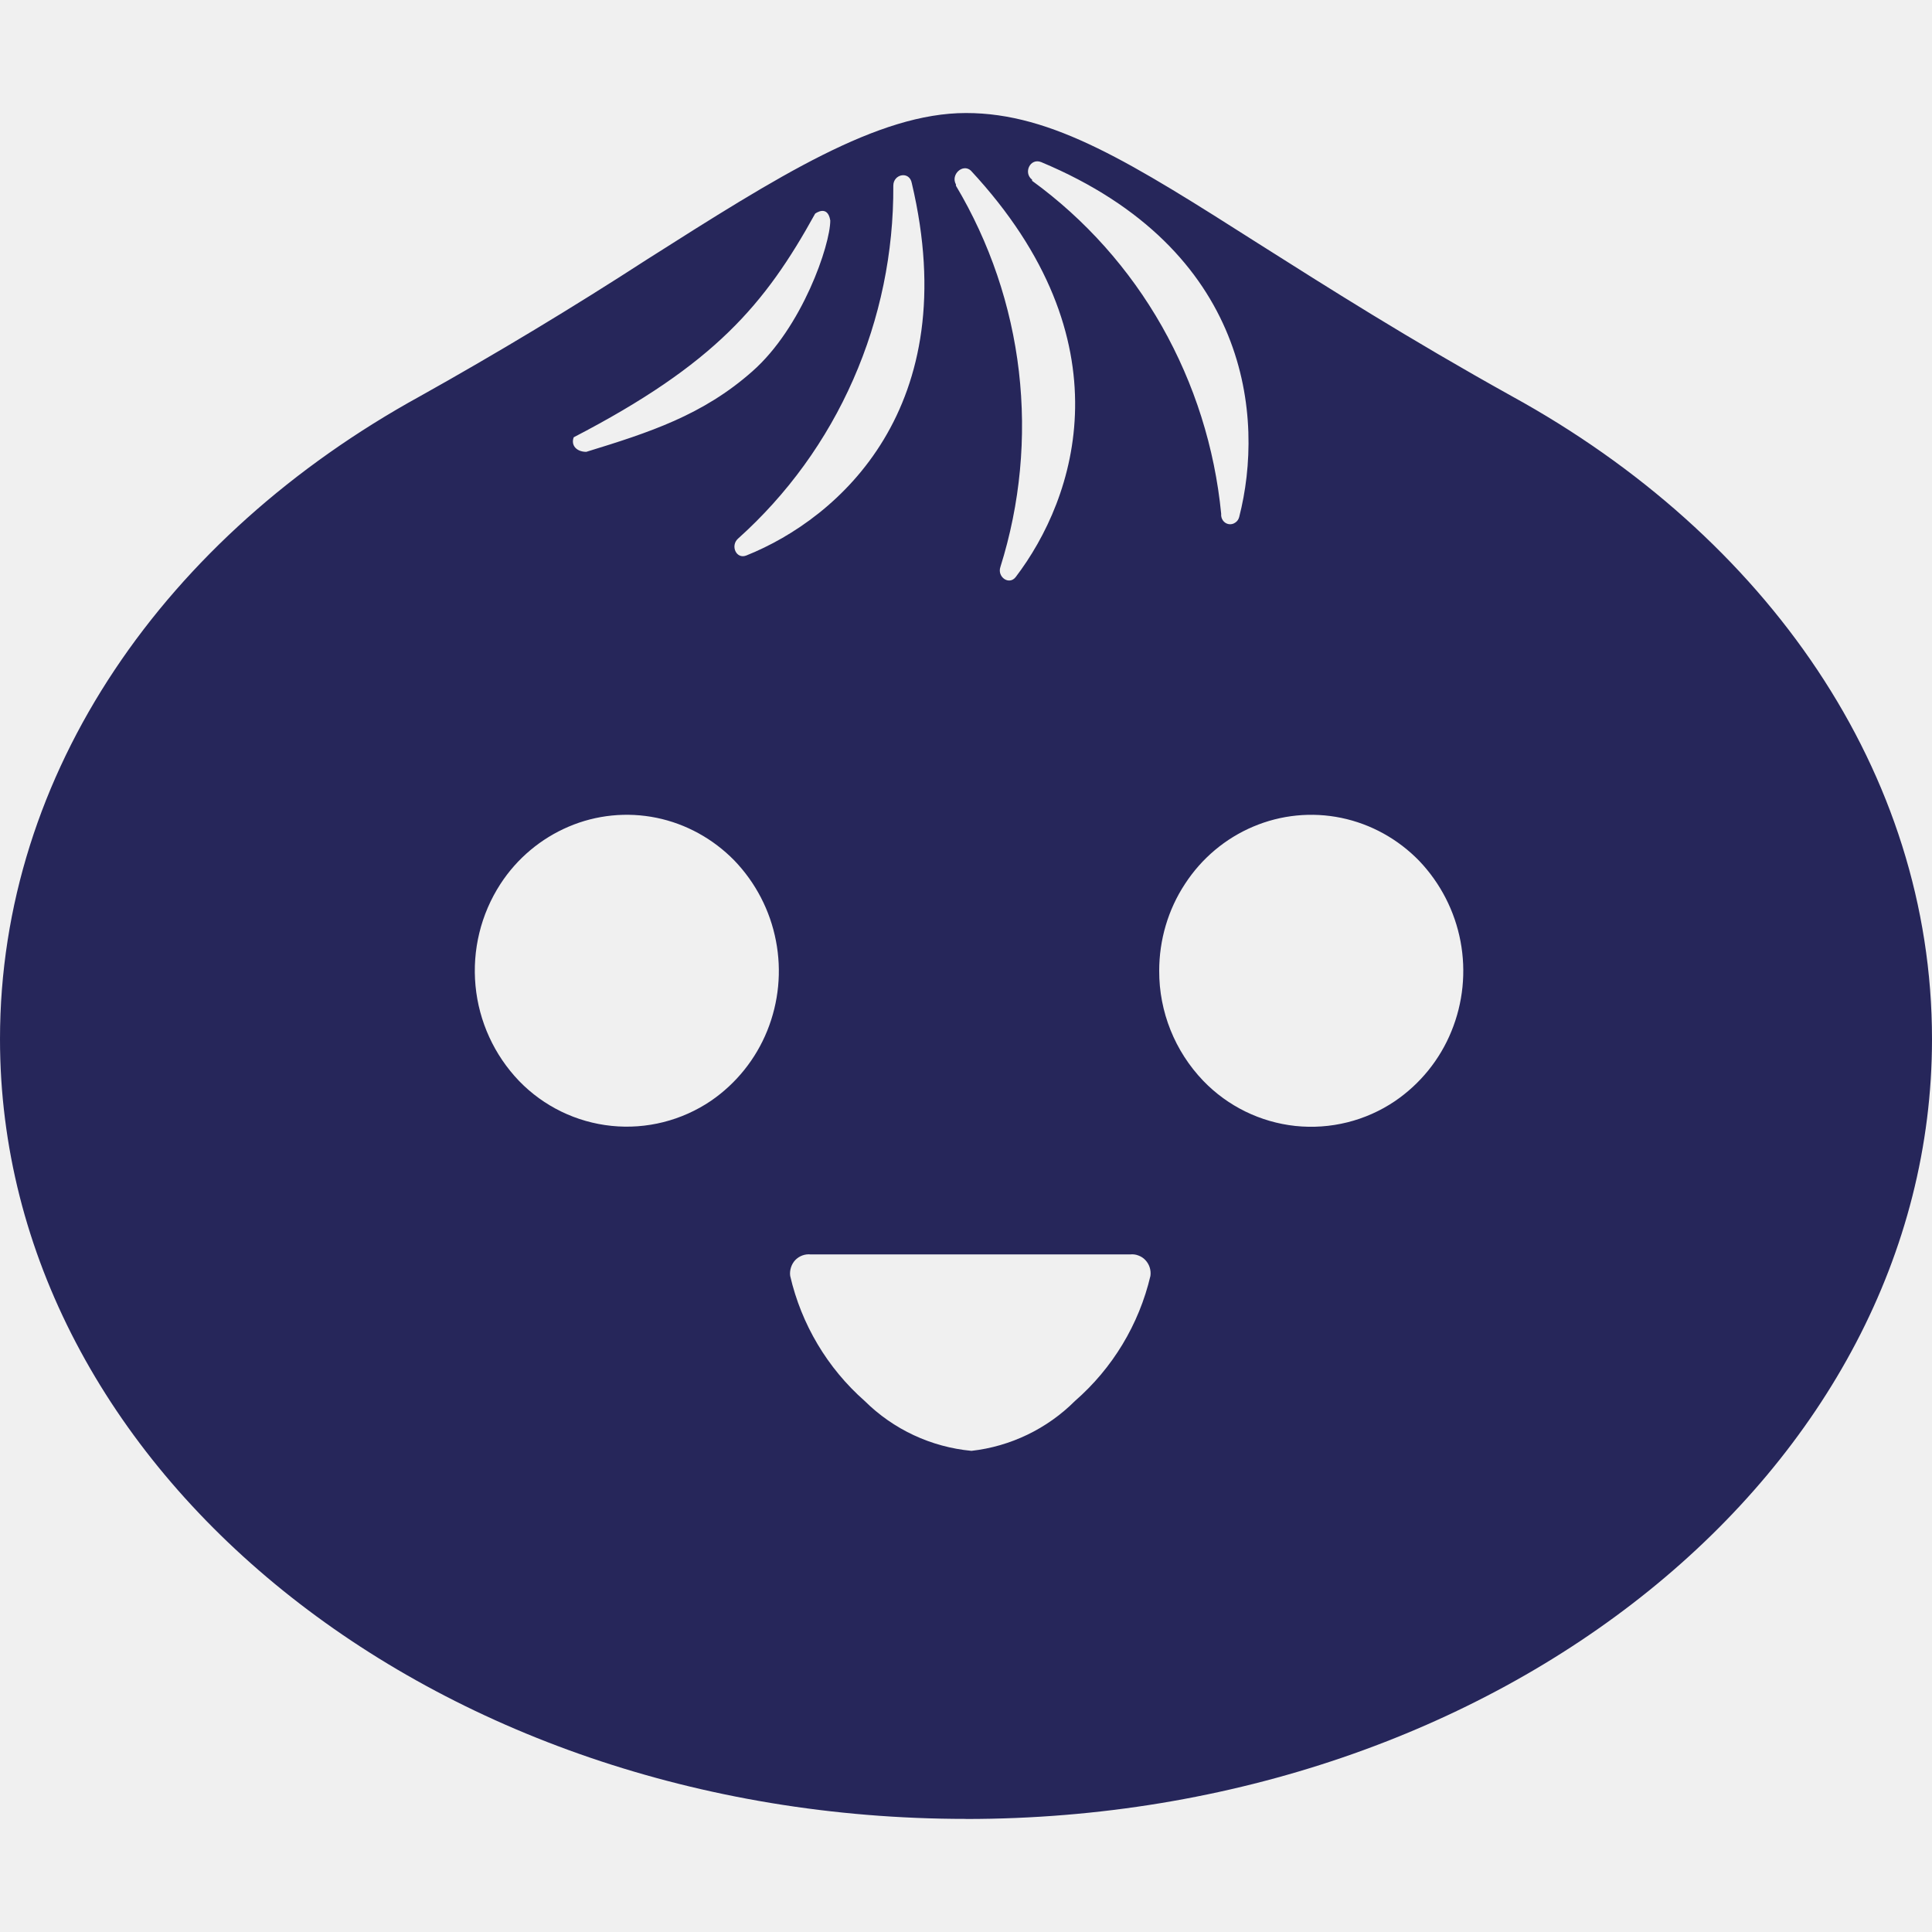
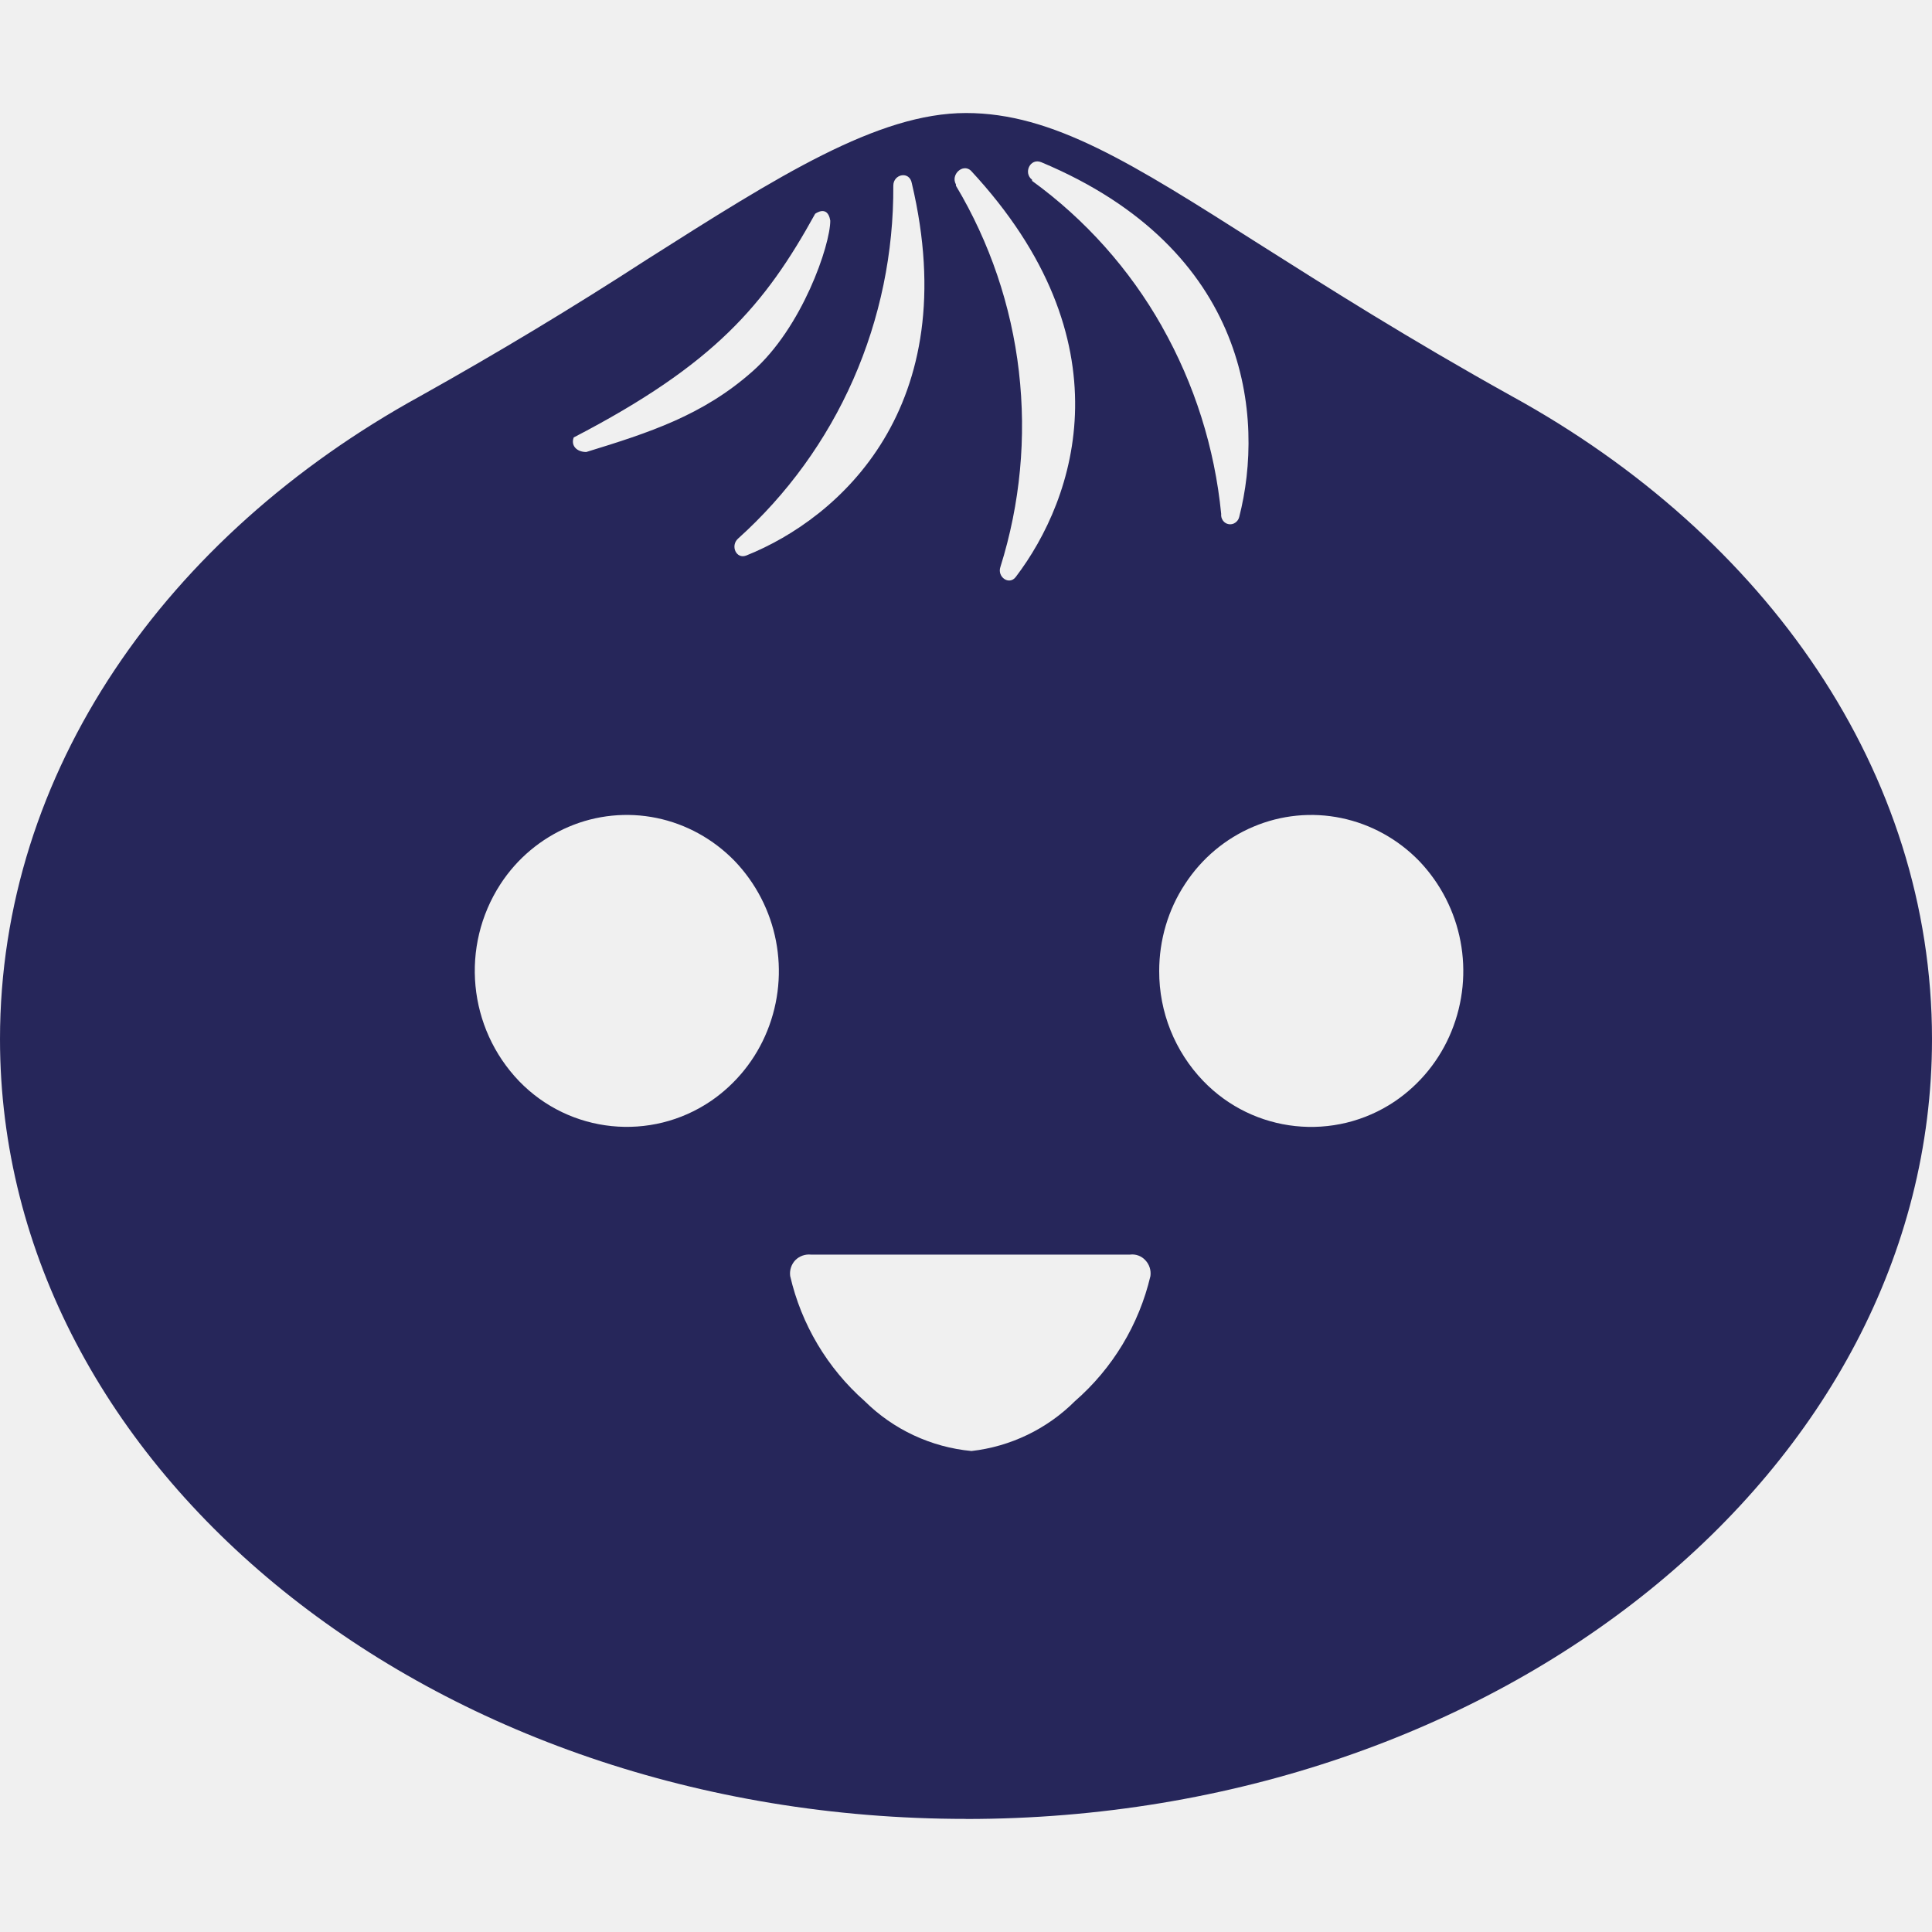
- <svg xmlns="http://www.w3.org/2000/svg" width="24" height="24" fill="none">
-   <g clip-path="url(#clip0_140_88)">
-     <path fill="#26265a" d="M12 22.596C18.628 22.596 24 18.258 24 12.908C24 9.59 21.943 6.66 18.781 4.922C17.495 4.207 16.484 3.565 15.642 3.032C14.058 2.025 13.08 1.404 12 1.404C10.903 1.404 9.666 2.189 8.034 3.225C7.114 3.821 6.175 4.387 5.218 4.922C2.057 6.66 0 9.59 0 12.908C0 18.258 5.372 22.595 12 22.595V22.596ZM10.599 4.715C10.933 3.956 11.102 3.135 11.097 2.306C11.097 2.161 11.299 2.119 11.327 2.277C11.985 5.06 10.425 6.439 9.27 6.901C9.146 6.949 9.071 6.78 9.167 6.692C9.78 6.143 10.268 5.469 10.599 4.715ZM12.657 4.613C12.562 3.798 12.295 3.012 11.875 2.307V2.291C11.806 2.168 11.961 2.028 12.06 2.119C14.022 4.23 13.367 6.186 12.616 7.17C12.534 7.273 12.386 7.167 12.427 7.044C12.674 6.259 12.752 5.431 12.657 4.613ZM14.433 4.052C14.03 3.342 13.481 2.726 12.821 2.246V2.232C12.709 2.147 12.797 1.958 12.935 2.014C15.53 3.101 15.709 5.194 15.394 6.421C15.387 6.45 15.37 6.476 15.345 6.492C15.321 6.509 15.292 6.516 15.263 6.511C15.235 6.506 15.209 6.49 15.192 6.466C15.175 6.442 15.167 6.412 15.17 6.383C15.09 5.563 14.839 4.769 14.433 4.052ZM9.346 4.613C8.729 5.159 8.064 5.373 7.283 5.613C7.166 5.613 7.088 5.535 7.127 5.432C8.879 4.523 9.503 3.783 10.126 2.654C10.126 2.654 10.281 2.536 10.314 2.739C10.314 3.043 9.965 4.068 9.346 4.613ZM14.291 15.85C14.149 16.453 13.821 16.996 13.354 17.403C13.008 17.749 12.554 17.968 12.068 18.023C11.567 17.976 11.098 17.757 10.741 17.403C10.278 16.995 9.955 16.452 9.816 15.85C9.811 15.814 9.815 15.778 9.826 15.744C9.837 15.71 9.855 15.678 9.88 15.652C9.905 15.627 9.935 15.607 9.969 15.595C10.002 15.583 10.038 15.579 10.073 15.583H14.038C14.073 15.579 14.108 15.583 14.141 15.596C14.174 15.608 14.204 15.627 14.228 15.653C14.278 15.706 14.301 15.778 14.291 15.85ZM8.833 13.674C8.47 13.92 8.032 14.031 7.596 13.986C7.16 13.941 6.754 13.744 6.449 13.429C6.14 13.107 5.949 12.69 5.907 12.246C5.865 11.802 5.973 11.357 6.216 10.982C6.423 10.663 6.719 10.416 7.064 10.269C7.408 10.122 7.789 10.084 8.156 10.159C8.522 10.234 8.859 10.42 9.123 10.69C9.388 10.966 9.567 11.312 9.639 11.687C9.712 12.062 9.674 12.45 9.531 12.804C9.389 13.156 9.146 13.459 8.833 13.674ZM17.328 13.679C16.965 13.924 16.527 14.033 16.091 13.987C15.656 13.94 15.251 13.742 14.947 13.426C14.595 13.059 14.398 12.569 14.4 12.06C14.4 11.676 14.51 11.3 14.72 10.981C14.927 10.662 15.223 10.414 15.569 10.268C15.914 10.122 16.295 10.084 16.662 10.16C17.029 10.236 17.366 10.422 17.63 10.694C17.894 10.971 18.072 11.318 18.143 11.693C18.214 12.069 18.175 12.457 18.03 12.811C17.887 13.163 17.642 13.465 17.328 13.679Z" />
+ <svg xmlns="http://www.w3.org/2000/svg" width="24" height="24" fill="none" viewBox="0 0 24 24">
+   <g clip-path="url(#a)">
+     <path fill="#26265a" d="M12 22.596c6.628 0 12-4.338 12-9.688 0-3.318-2.057-6.248-5.219-7.986-1.286-.715-2.297-1.357-3.139-1.89C14.058 2.025 13.08 1.404 12 1.404c-1.097 0-2.334.785-3.966 1.821a50 50 0 0 1-2.816 1.697C2.057 6.66 0 9.59 0 12.908c0 5.35 5.372 9.687 12 9.687zM10.599 4.715c.334-.759.503-1.58.498-2.409 0-.145.202-.187.23-.029.658 2.783-.902 4.162-2.057 4.624-.124.048-.199-.12-.103-.209a5.8 5.8 0 0 0 1.432-1.977m2.058-.102a5.8 5.8 0 0 0-.782-2.306v-.016c-.069-.123.086-.263.185-.172 1.962 2.111 1.307 4.067.556 5.051-.082.103-.23-.003-.189-.126a5.85 5.85 0 0 0 .23-2.43m1.776-.561a5.7 5.7 0 0 0-1.612-1.806v-.014c-.112-.085-.024-.274.114-.218 2.595 1.087 2.774 3.18 2.459 4.407a.12.12 0 0 1-.049.071.11.11 0 0 1-.153-.026.12.12 0 0 1-.022-.083 5.9 5.9 0 0 0-.737-2.33m-5.087.561c-.617.546-1.282.76-2.063 1-.117 0-.195-.078-.156-.181 1.752-.909 2.376-1.649 2.999-2.778 0 0 .155-.118.188.085 0 .304-.349 1.33-.968 1.874m4.945 11.237a2.96 2.96 0 0 1-.937 1.553c-.346.346-.8.565-1.286.62-.5-.047-.97-.266-1.327-.62a2.96 2.96 0 0 1-.925-1.553.24.24 0 0 1 .064-.198.24.24 0 0 1 .193-.069h3.965a.22.22 0 0 1 .19.07c.05.053.073.125.063.197m-5.458-2.176a1.86 1.86 0 0 1-2.384-.245 1.98 1.98 0 0 1-.233-2.447c.207-.319.503-.566.848-.713a1.84 1.84 0 0 1 1.092-.11c.366.075.703.261.967.531a1.98 1.98 0 0 1 .408 2.114 1.93 1.93 0 0 1-.698.87m8.495.005a1.86 1.86 0 0 1-2.381-.253 1.96 1.96 0 0 1-.547-1.366c0-.384.11-.76.32-1.079.207-.319.503-.567.849-.713a1.84 1.84 0 0 1 1.093-.108c.367.076.704.262.968.534a1.98 1.98 0 0 1 .4 2.117 1.93 1.93 0 0 1-.702.868" />
  </g>
  <defs>
-     <clipPath id="clip0_140_88">
-       <path fill="#fff" d="M0 0H24V24H0z" />
+     <clipPath id="a">
+       <path fill="#fff" d="M0 0h24v24H0z" />
    </clipPath>
  </defs>
</svg>
